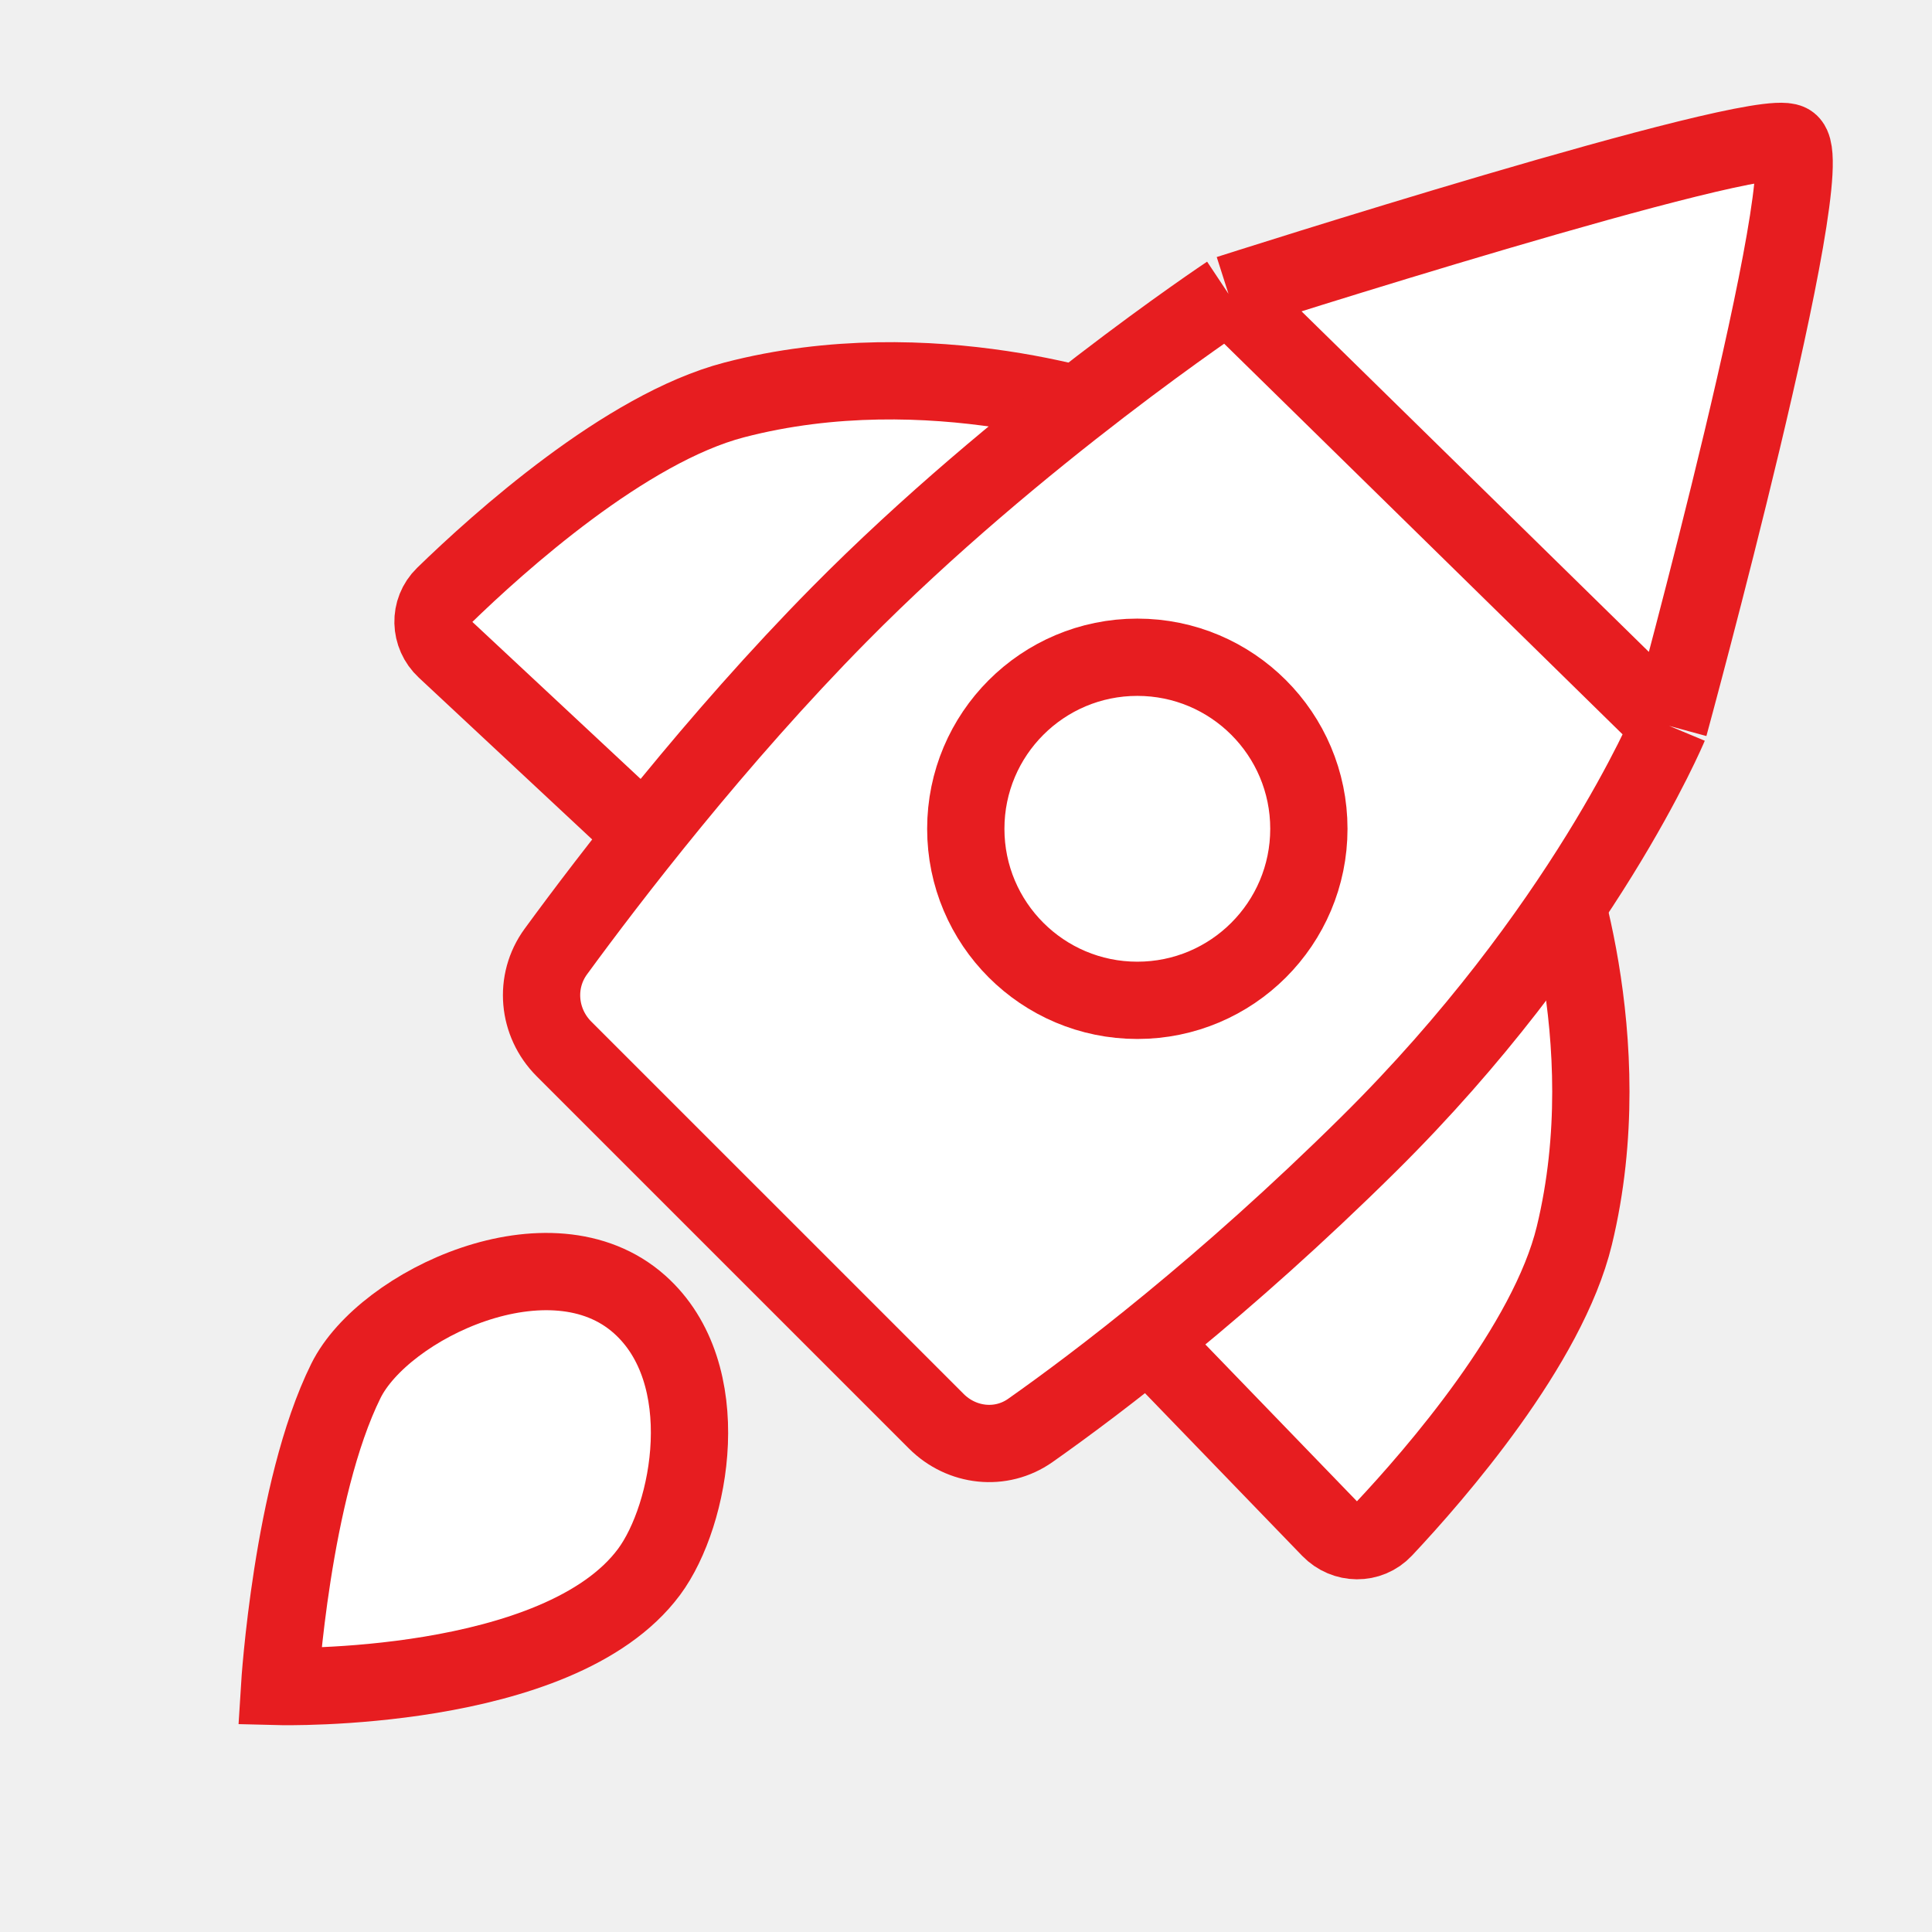
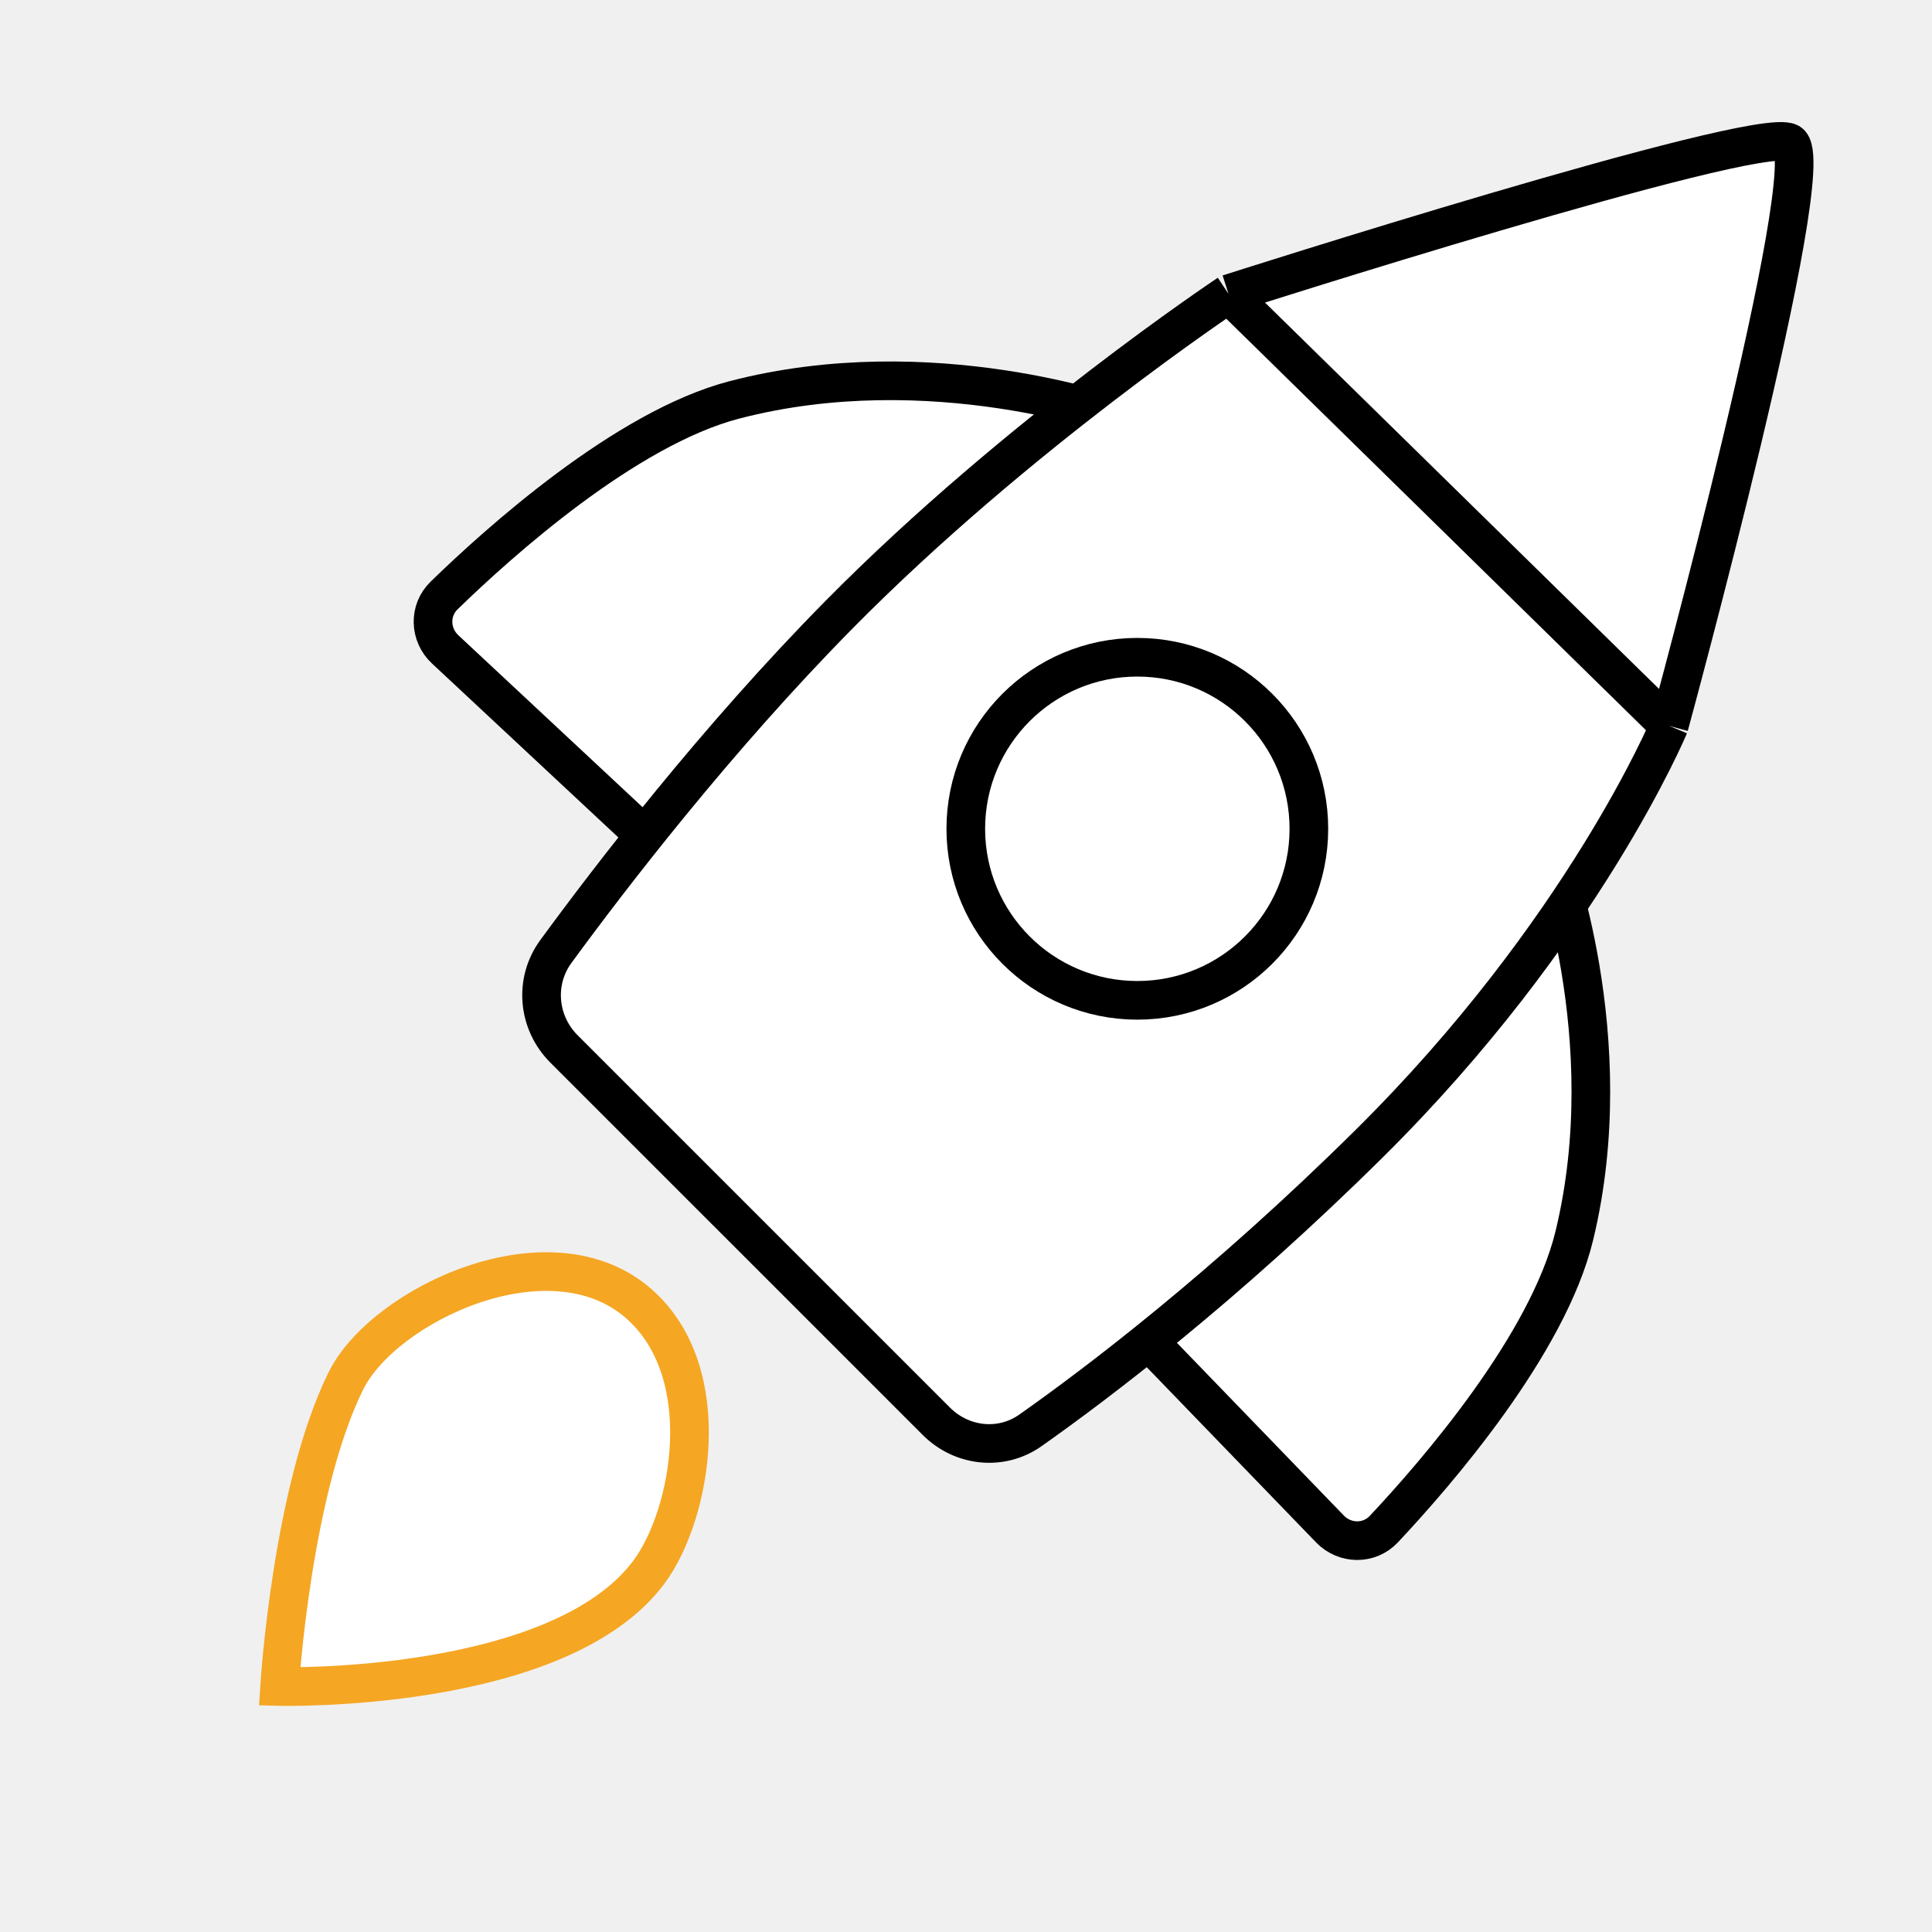
- <svg xmlns="http://www.w3.org/2000/svg" width="100" height="100" viewBox="0 0 100 100" fill="none">
+ <svg xmlns="http://www.w3.org/2000/svg" width="100" height="100" viewBox="0 0 100 100" fill="none" style="width: 100px; height: 100px;">
  <style>
-     
-       .line-rocket1 {animation:line-rocket1-flame 200ms infinite linear; transform-origin: 34px 70px;}
-       @keyframes line-rocket1-flame {
-         0%{transform:scale(1);}
-         50%{transform:scale(1.5);}
-       }
-     
-   </style>
-   <path d="M23.042 33.612L34.894 44.674L57.98 21.588C57.98 21.588 48.213 18.037 38.002 20.701C32.377 22.168 25.811 28.076 22.985 30.824C22.192 31.596 22.233 32.857 23.042 33.612Z" fill="#FFF" stroke="rgba(231,29,32,1)" stroke-width="4.0px" />
-   <path d="M68.838 79.139L57.572 67.482L80.251 43.997C80.251 43.997 83.972 53.7 81.487 63.956C80.118 69.606 74.326 76.274 71.627 79.147C70.869 79.954 69.608 79.935 68.838 79.139Z" fill="#FFF" stroke="rgba(231,29,32,1)" stroke-width="4.0px" />
-   <path d="M48.464 73.564L29.192 54.293C27.832 52.933 27.635 50.804 28.77 49.252C31.547 45.454 37.055 38.27 43.441 31.803C52.652 22.476 63.587 15.209 63.587 15.209C63.587 15.209 90.832 6.494 92.608 7.382C94.384 8.27 86.393 37.571 86.393 37.571C86.393 37.571 81.953 48.225 70.851 59.212C63.356 66.63 56.799 71.595 53.33 74.039C51.811 75.108 49.777 74.878 48.464 73.564Z" fill="#FFF" stroke-width="4.0px" />
-   <path d="M63.587 15.209C63.587 15.209 52.652 22.476 43.441 31.803C37.055 38.27 31.547 45.454 28.77 49.252C27.635 50.804 27.832 52.933 29.192 54.293L48.464 73.564C49.777 74.878 51.811 75.108 53.33 74.039C56.799 71.595 63.356 66.63 70.851 59.212C81.953 48.225 86.393 37.571 86.393 37.571M63.587 15.209C63.587 15.209 90.832 6.494 92.608 7.382C94.384 8.27 86.393 37.571 86.393 37.571M63.587 15.209L86.393 37.571" stroke="rgba(231,29,32,1)" stroke-width="4.0px" />
-   <circle cx="58.868" cy="42.898" r="8.879" fill="#FFF" stroke="rgba(231,29,32,1)" stroke-width="4.0px" />
-   <path class="line-rocket1" d="M33.596 81.36C35.782 78.414 37.125 71.099 33.105 67.516C28.512 63.421 19.866 67.516 17.905 71.471C15.1 77.128 14.472 87.293 14.472 87.293C14.472 87.293 28.923 87.655 33.596 81.36Z" fill="#FFF" stroke="rgba(231,29,32,1)" stroke-width="4.0px" style="animation-duration: 0.2s;" />
+      .line-rocket1 {animation:line-rocket1-flame 200ms infinite linear; transform-origin: 34px 70px;}
+      @keyframes line-rocket1-flame {
+          0%{transform:scale(1);}
+          50%{transform:scale(1.5);}
+      }
+      @media (prefers-reduced-motion: reduce) {
+          .line-rocket1 {
+              animation: none;
+          }
+      }
+     </style>
+   <path class="stroke1 fill1" d="M23.042 33.612L34.894 44.674L57.98 21.588C57.98 21.588 48.213 18.037 38.002 20.701C32.377 22.168 25.811 28.076 22.985 30.824C22.192 31.596 22.233 32.857 23.042 33.612Z" fill="#fff" stroke="rgba(0,0,0,1)" stroke-width="2px" style="animation-duration: 0.2s;" />
+   <path class="stroke1 fill1" d="M68.838 79.139L57.572 67.482L80.251 43.997C80.251 43.997 83.972 53.7 81.487 63.956C80.118 69.606 74.326 76.274 71.627 79.147C70.869 79.954 69.608 79.935 68.838 79.139Z" fill="#fff" stroke="rgba(0,0,0,1)" stroke-width="2px" style="animation-duration: 0.2s;" />
+   <path class="fill1" d="M48.464 73.564L29.192 54.293C27.832 52.933 27.635 50.804 28.77 49.252C31.547 45.454 37.055 38.27 43.441 31.803C52.652 22.476 63.587 15.209 63.587 15.209C63.587 15.209 90.832 6.494 92.608 7.382C94.384 8.27 86.393 37.571 86.393 37.571C86.393 37.571 81.953 48.225 70.851 59.212C63.356 66.63 56.799 71.595 53.33 74.039C51.811 75.108 49.777 74.878 48.464 73.564Z" fill="#fff" stroke-width="2px" style="animation-duration: 0.2s;" />
+   <path class="stroke1" d="M63.587 15.209C63.587 15.209 52.652 22.476 43.441 31.803C37.055 38.27 31.547 45.454 28.77 49.252C27.635 50.804 27.832 52.933 29.192 54.293L48.464 73.564C49.777 74.878 51.811 75.108 53.33 74.039C56.799 71.595 63.356 66.63 70.851 59.212C81.953 48.225 86.393 37.571 86.393 37.571M63.587 15.209C63.587 15.209 90.832 6.494 92.608 7.382C94.384 8.27 86.393 37.571 86.393 37.571M63.587 15.209L86.393 37.571" stroke="rgba(0,0,0,1)" stroke-width="2px" style="animation-duration: 0.2s;" />
+   <circle class="stroke1 fill1" cx="58.868" cy="42.898" r="8.879" fill="#fff" stroke="rgba(0,0,0,1)" stroke-width="2px" style="animation-duration: 0.2s;" />
+   <path class="line-rocket1 stroke2 fill2" d="M33.596 81.36C35.782 78.414 37.125 71.099 33.105 67.516C28.512 63.421 19.866 67.516 17.905 71.471C15.1 77.128 14.472 87.293 14.472 87.293C14.472 87.293 28.923 87.655 33.596 81.36Z" fill="#fff" stroke="rgba(245,166,35,1)" stroke-width="2px" style="animation-duration: 0.2s;" />
</svg>
